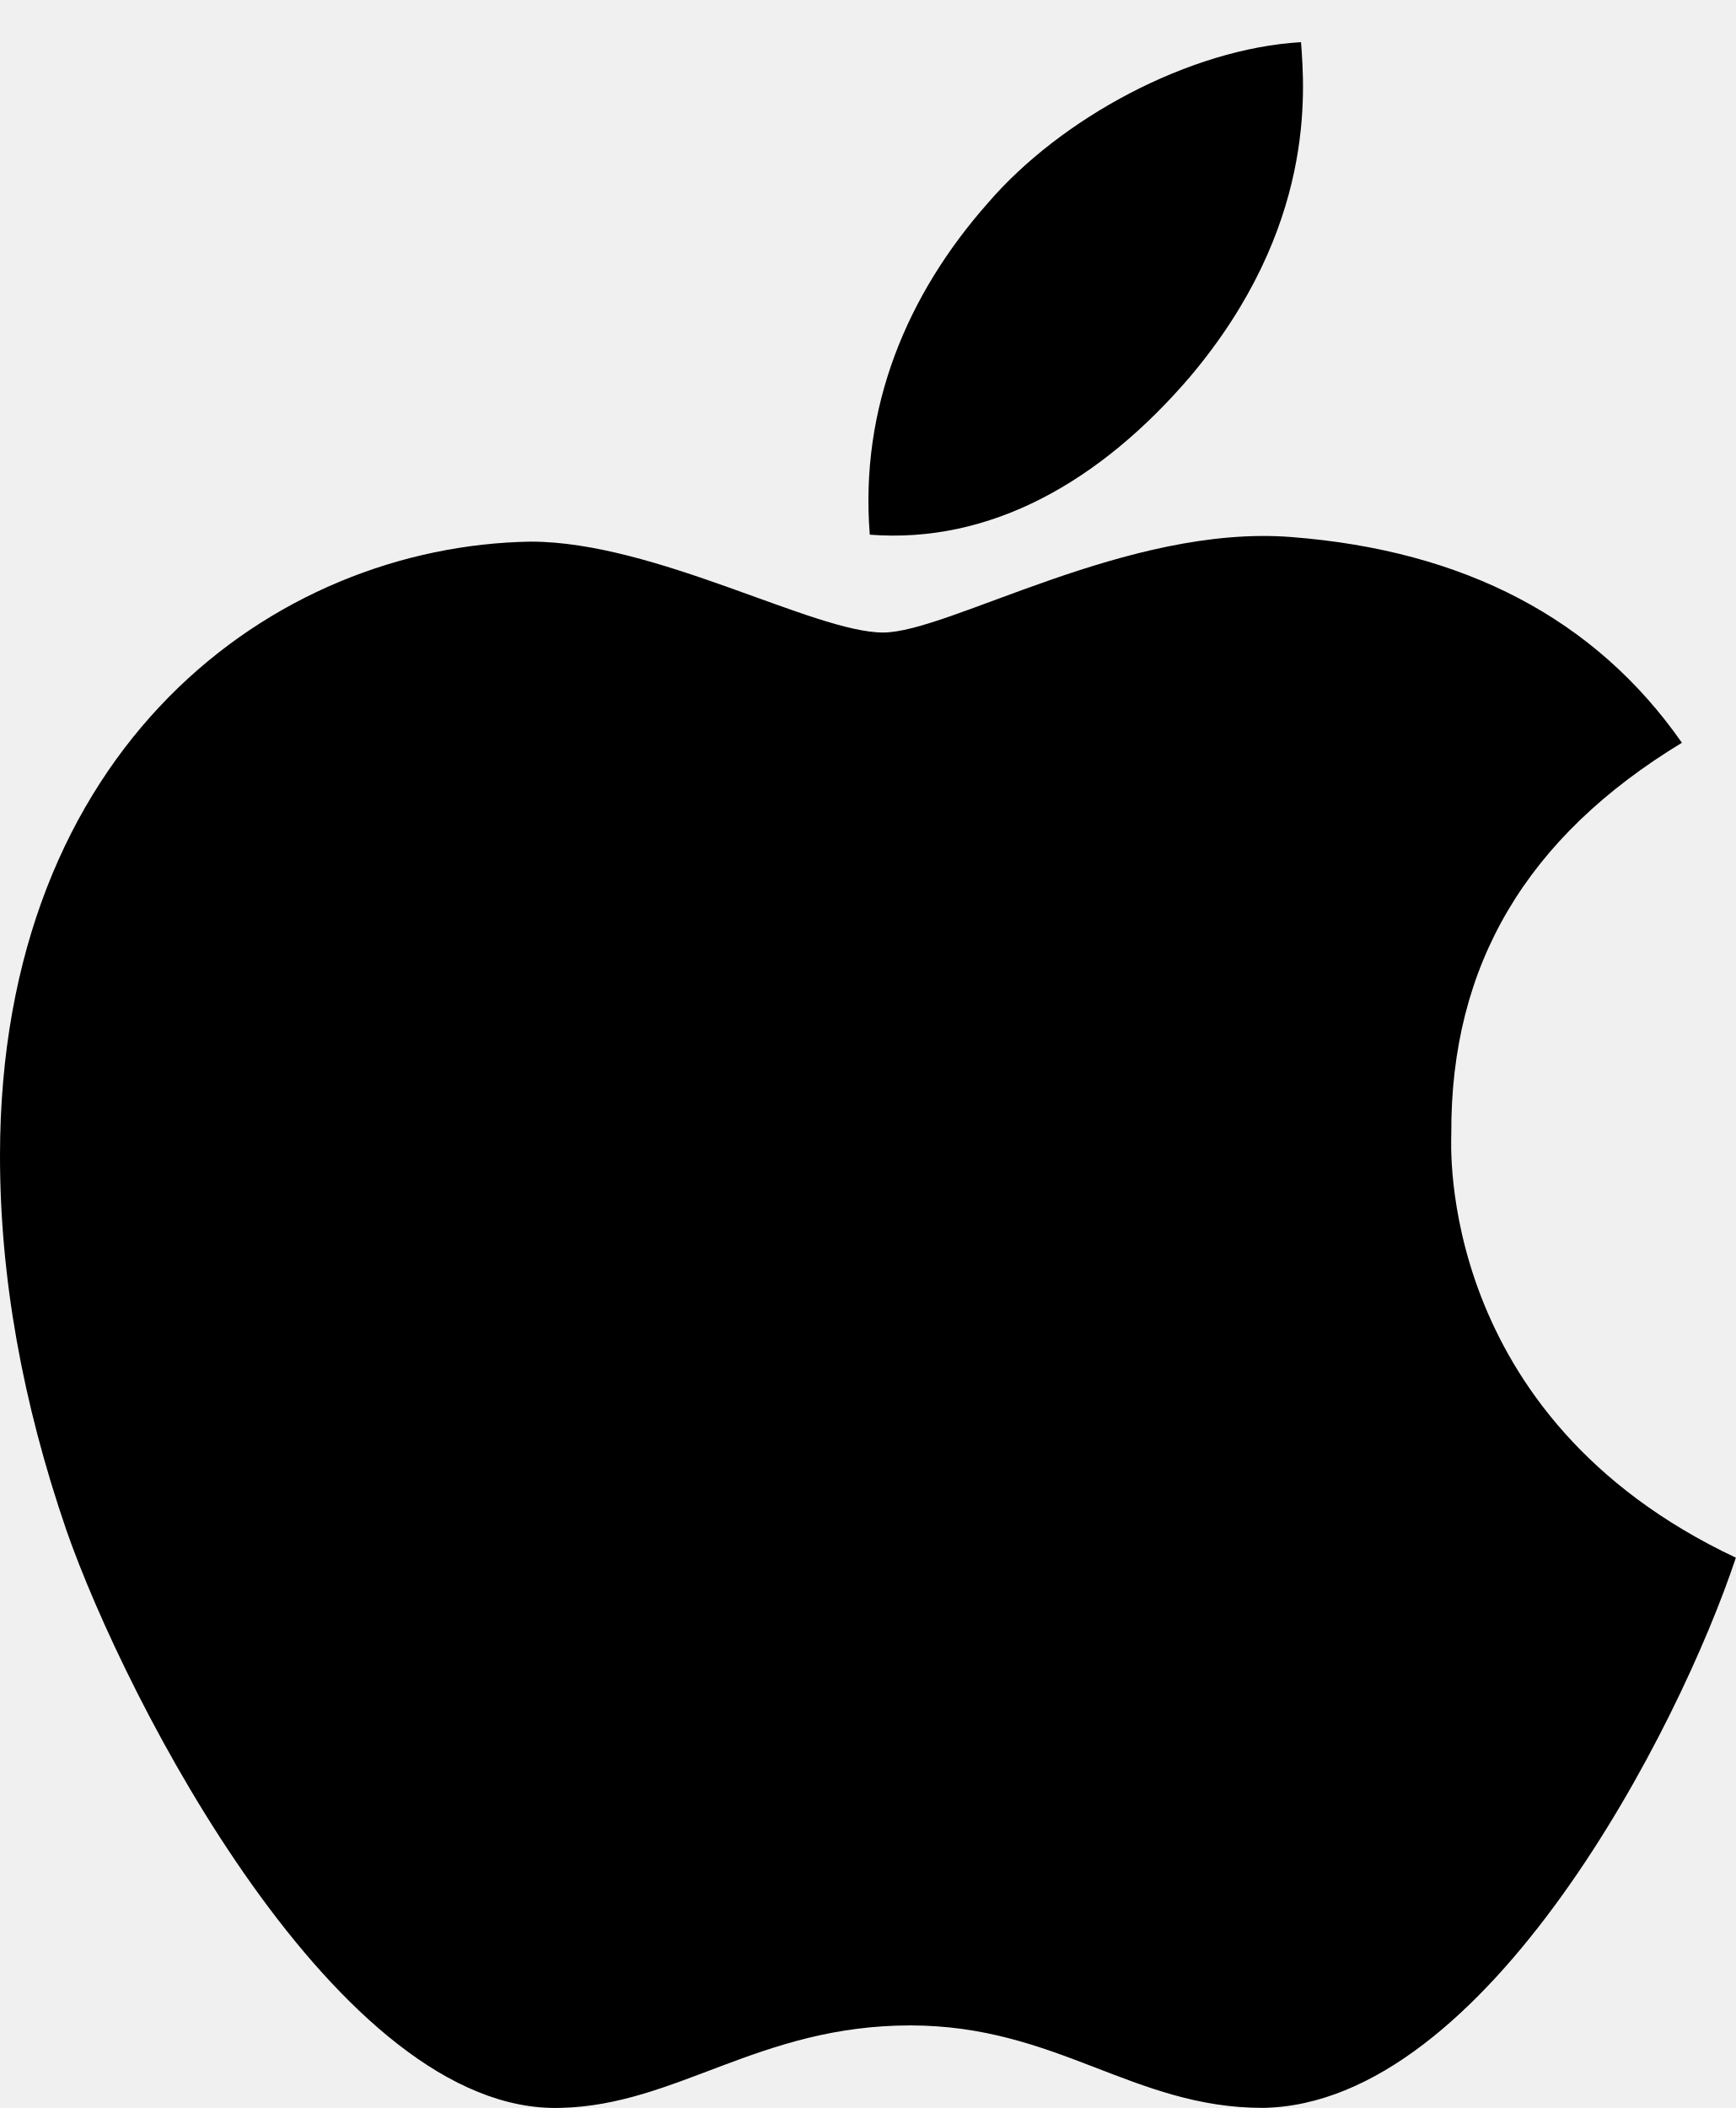
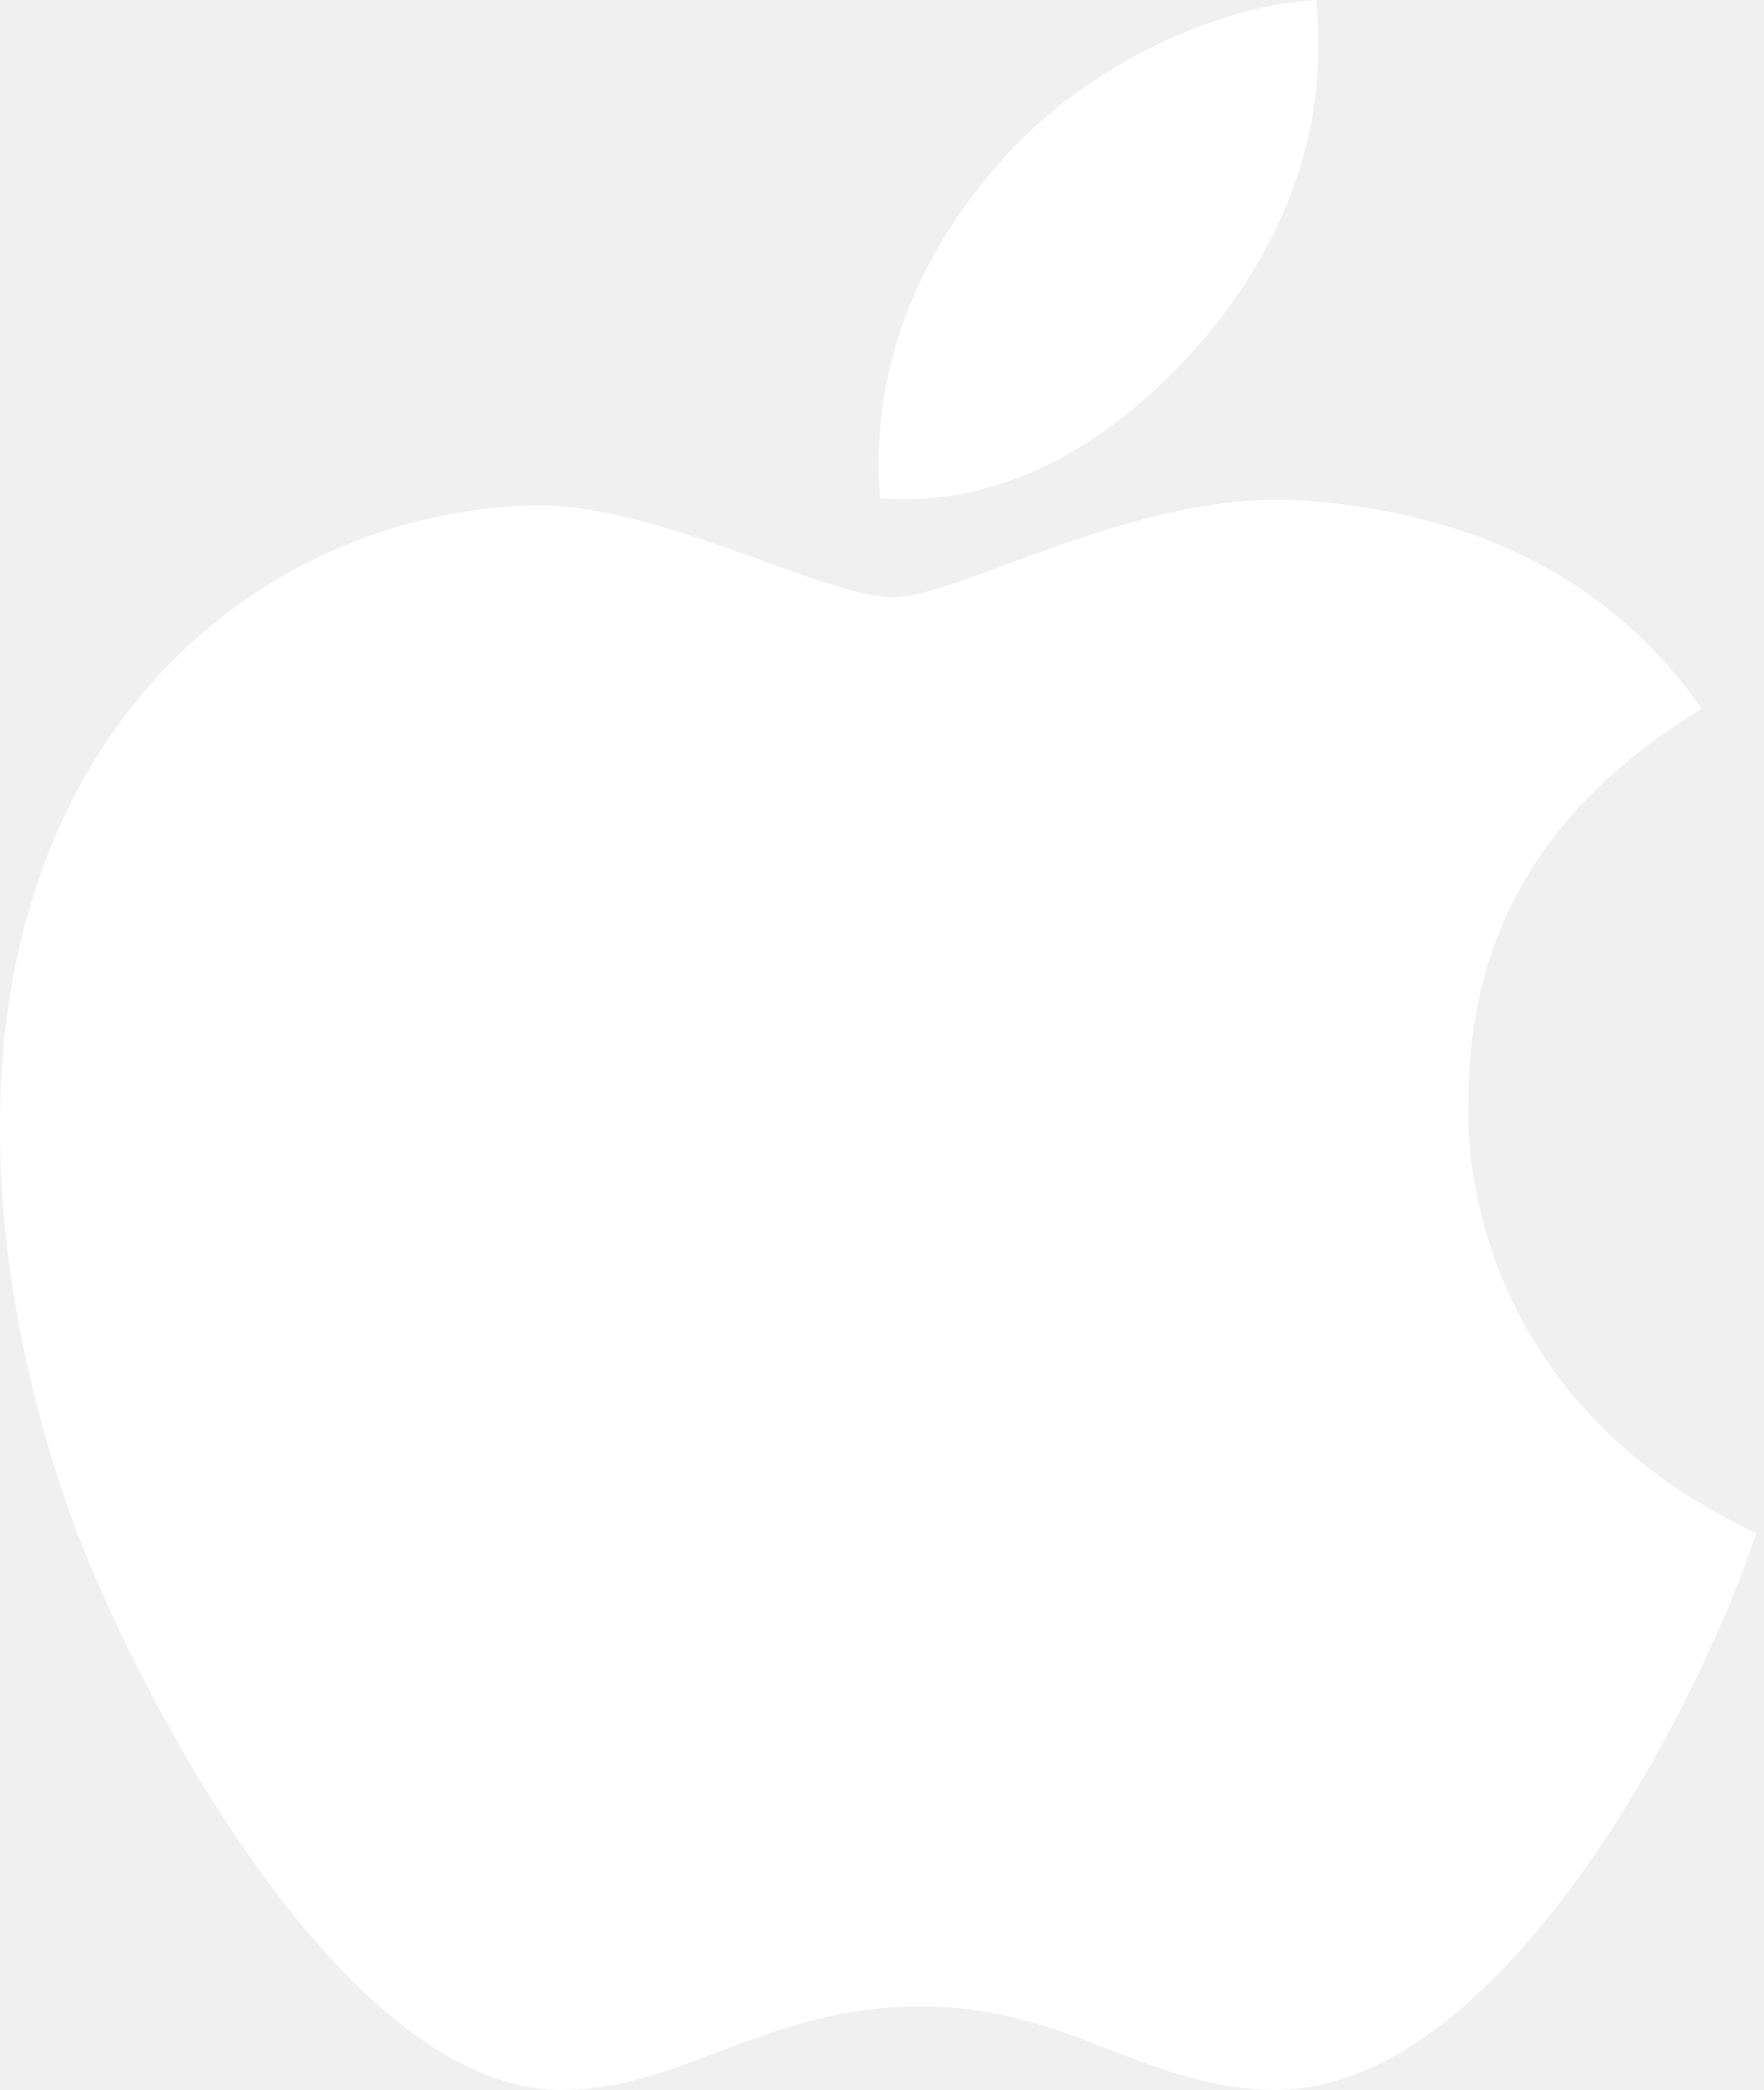
- <svg xmlns="http://www.w3.org/2000/svg" width="14" height="17" viewBox="0 0 14 17" fill="none">
-   <path d="M11.705 9.144C11.698 7.779 12.315 6.748 13.565 5.99C12.866 4.989 11.809 4.439 10.415 4.331C9.094 4.227 7.651 5.101 7.123 5.101C6.565 5.101 5.285 4.368 4.281 4.368C2.206 4.401 0 6.023 0 9.322C0 10.297 0.179 11.303 0.536 12.342C1.012 13.707 2.73 17.055 4.523 16.999C5.46 16.977 6.122 16.334 7.342 16.334C8.525 16.334 9.139 16.999 10.184 16.999C11.992 16.973 13.546 13.931 14 12.562C11.575 11.42 11.705 9.214 11.705 9.144ZM9.6 3.036C10.615 1.831 10.522 0.734 10.493 0.34C9.596 0.392 8.558 0.95 7.967 1.638C7.316 2.374 6.933 3.286 7.015 4.312C7.986 4.387 8.871 3.888 9.6 3.036Z" fill="black" />
+ <svg xmlns="http://www.w3.org/2000/svg" width="54" height="64" viewBox="0 0 54 64" fill="none">
+   <path d="M44.965 33.82C44.937 28.577 47.309 24.619 52.109 21.704C49.423 17.86 45.365 15.746 40.007 15.331C34.935 14.931 29.391 18.289 27.362 18.289C25.219 18.289 20.304 15.474 16.446 15.474C8.473 15.603 0 21.832 0 34.506C0 38.25 0.686 42.117 2.058 46.108C3.886 51.352 10.488 64.212 17.375 63.997C20.975 63.912 23.519 61.44 28.205 61.44C32.749 61.44 35.106 63.997 39.121 63.997C46.066 63.897 52.038 52.209 53.781 46.951C44.465 42.565 44.965 34.092 44.965 33.82ZM36.878 10.359C40.779 5.73 40.422 1.515 40.307 0C36.864 0.2 32.877 2.343 30.606 4.987C28.105 7.816 26.633 11.316 26.948 15.26C30.677 15.546 34.078 13.631 36.878 10.359Z" fill="white" />
</svg>
